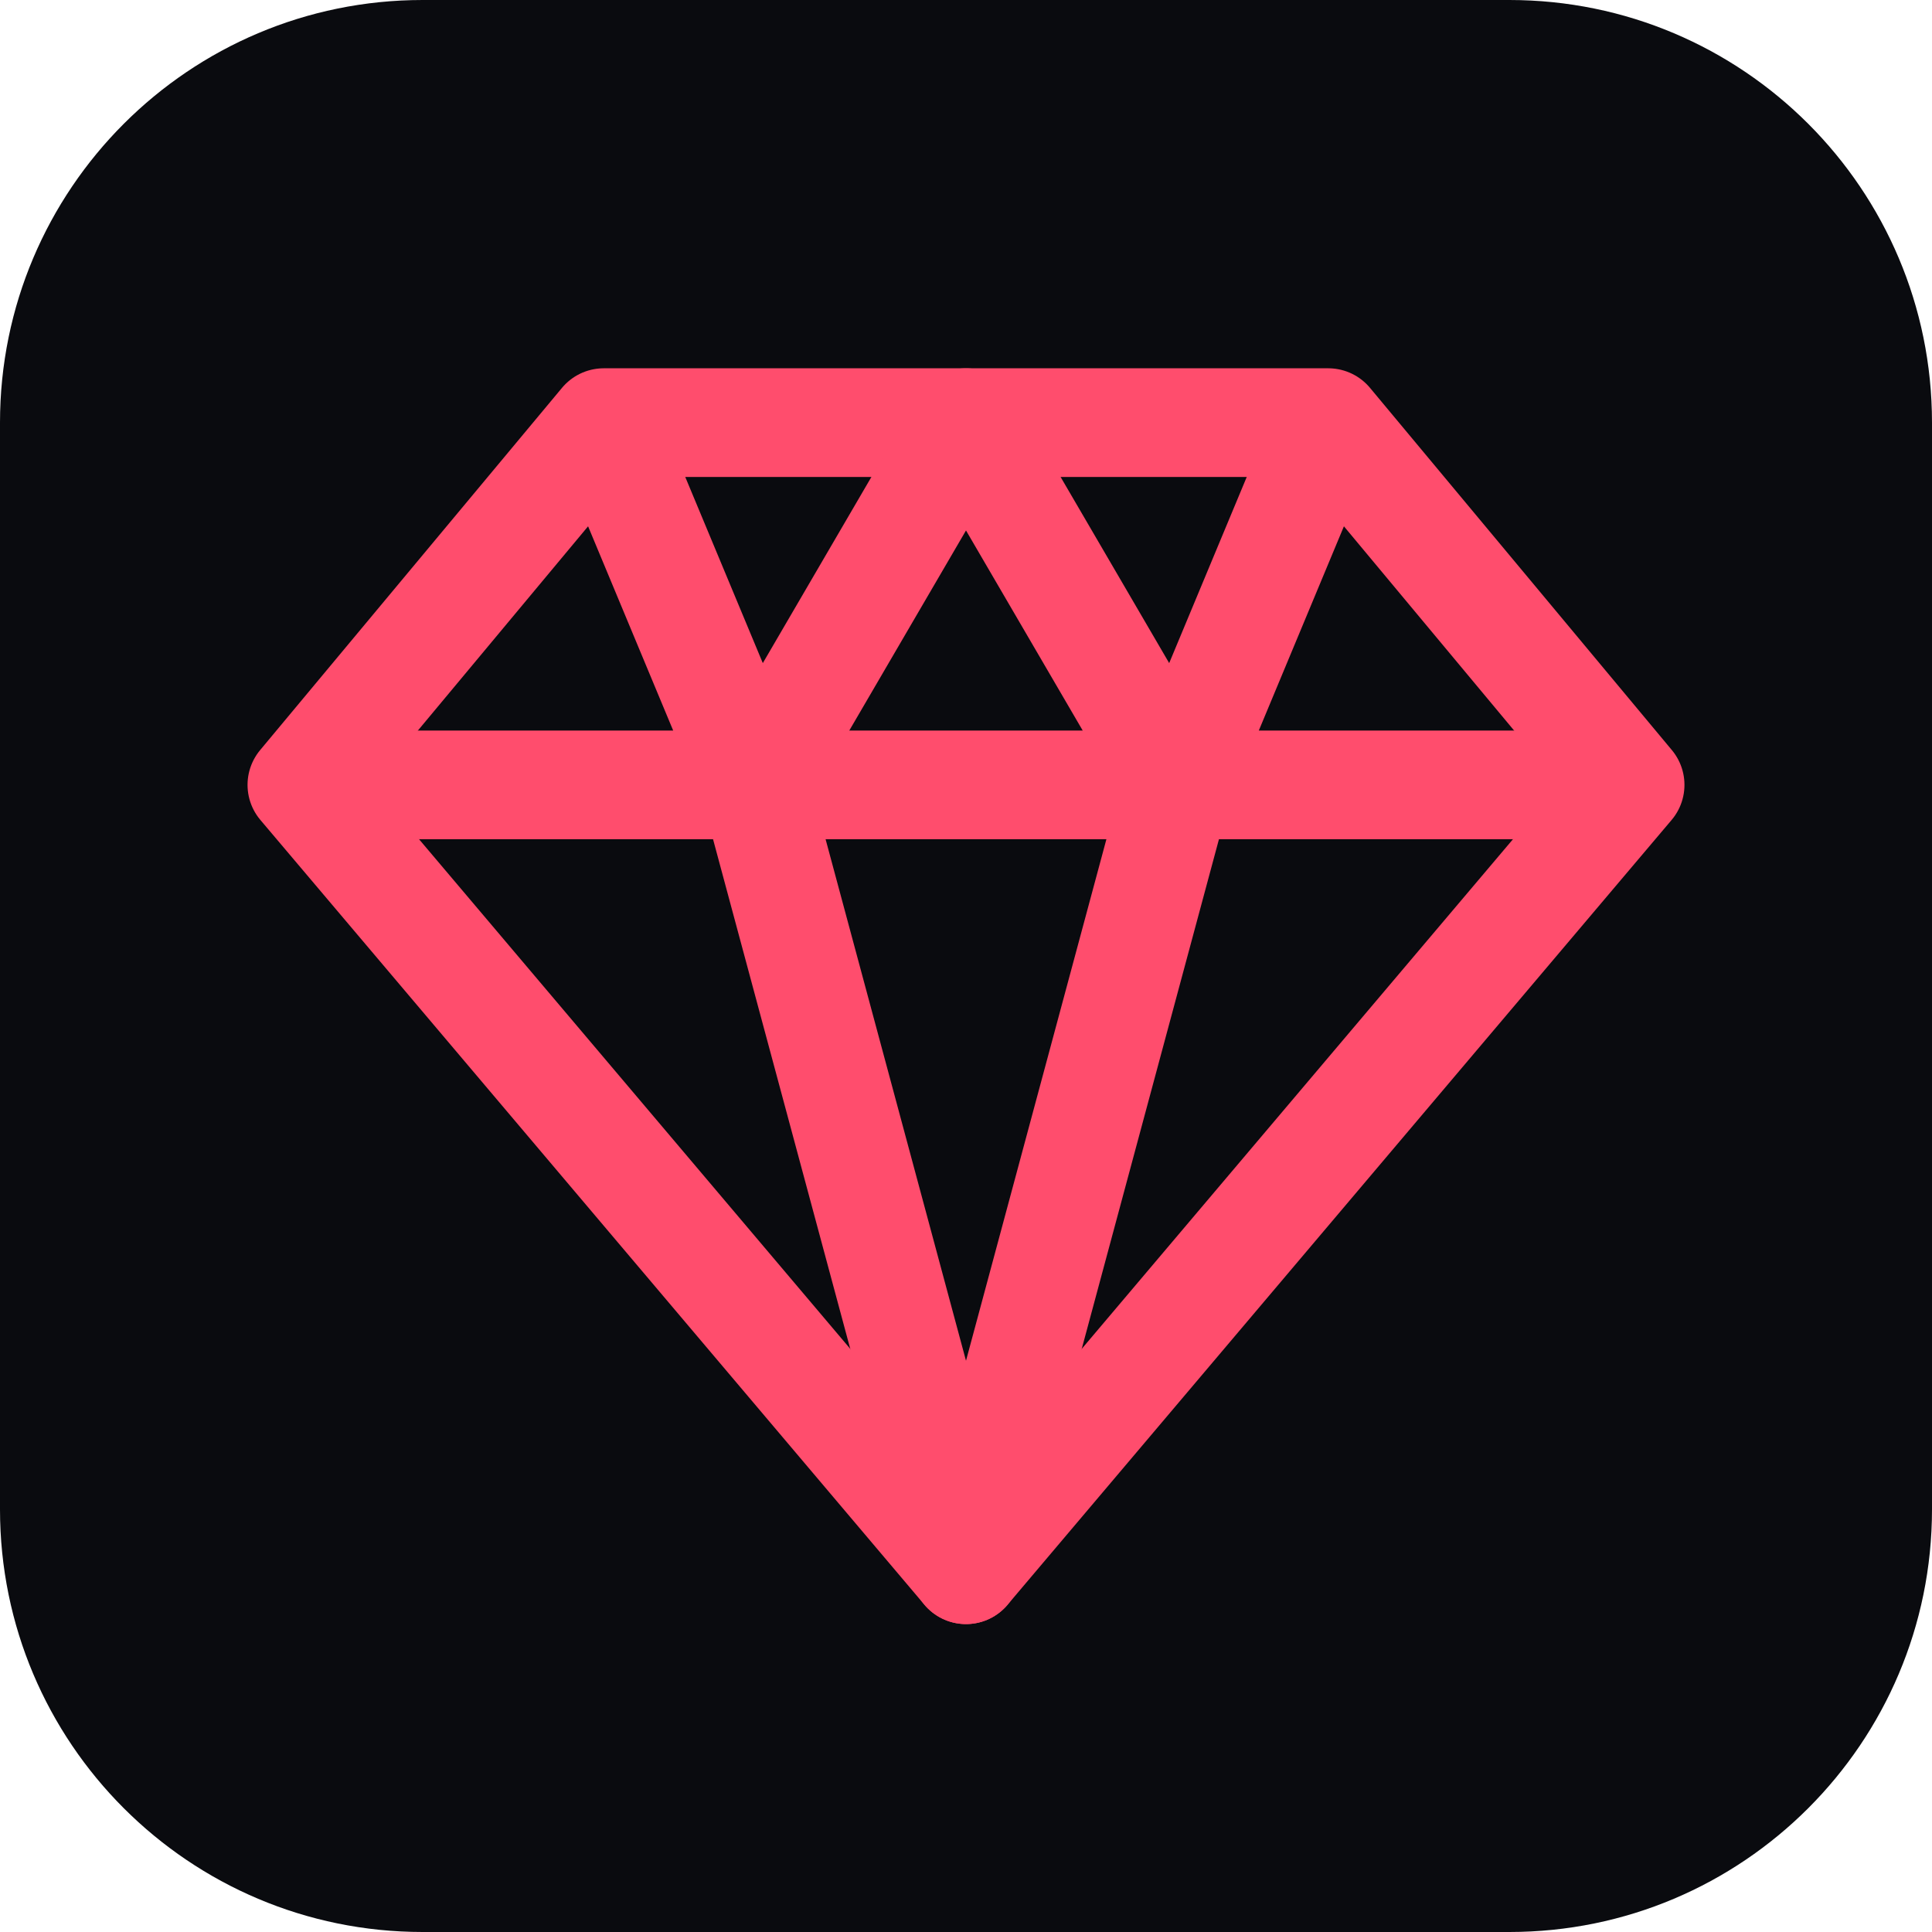
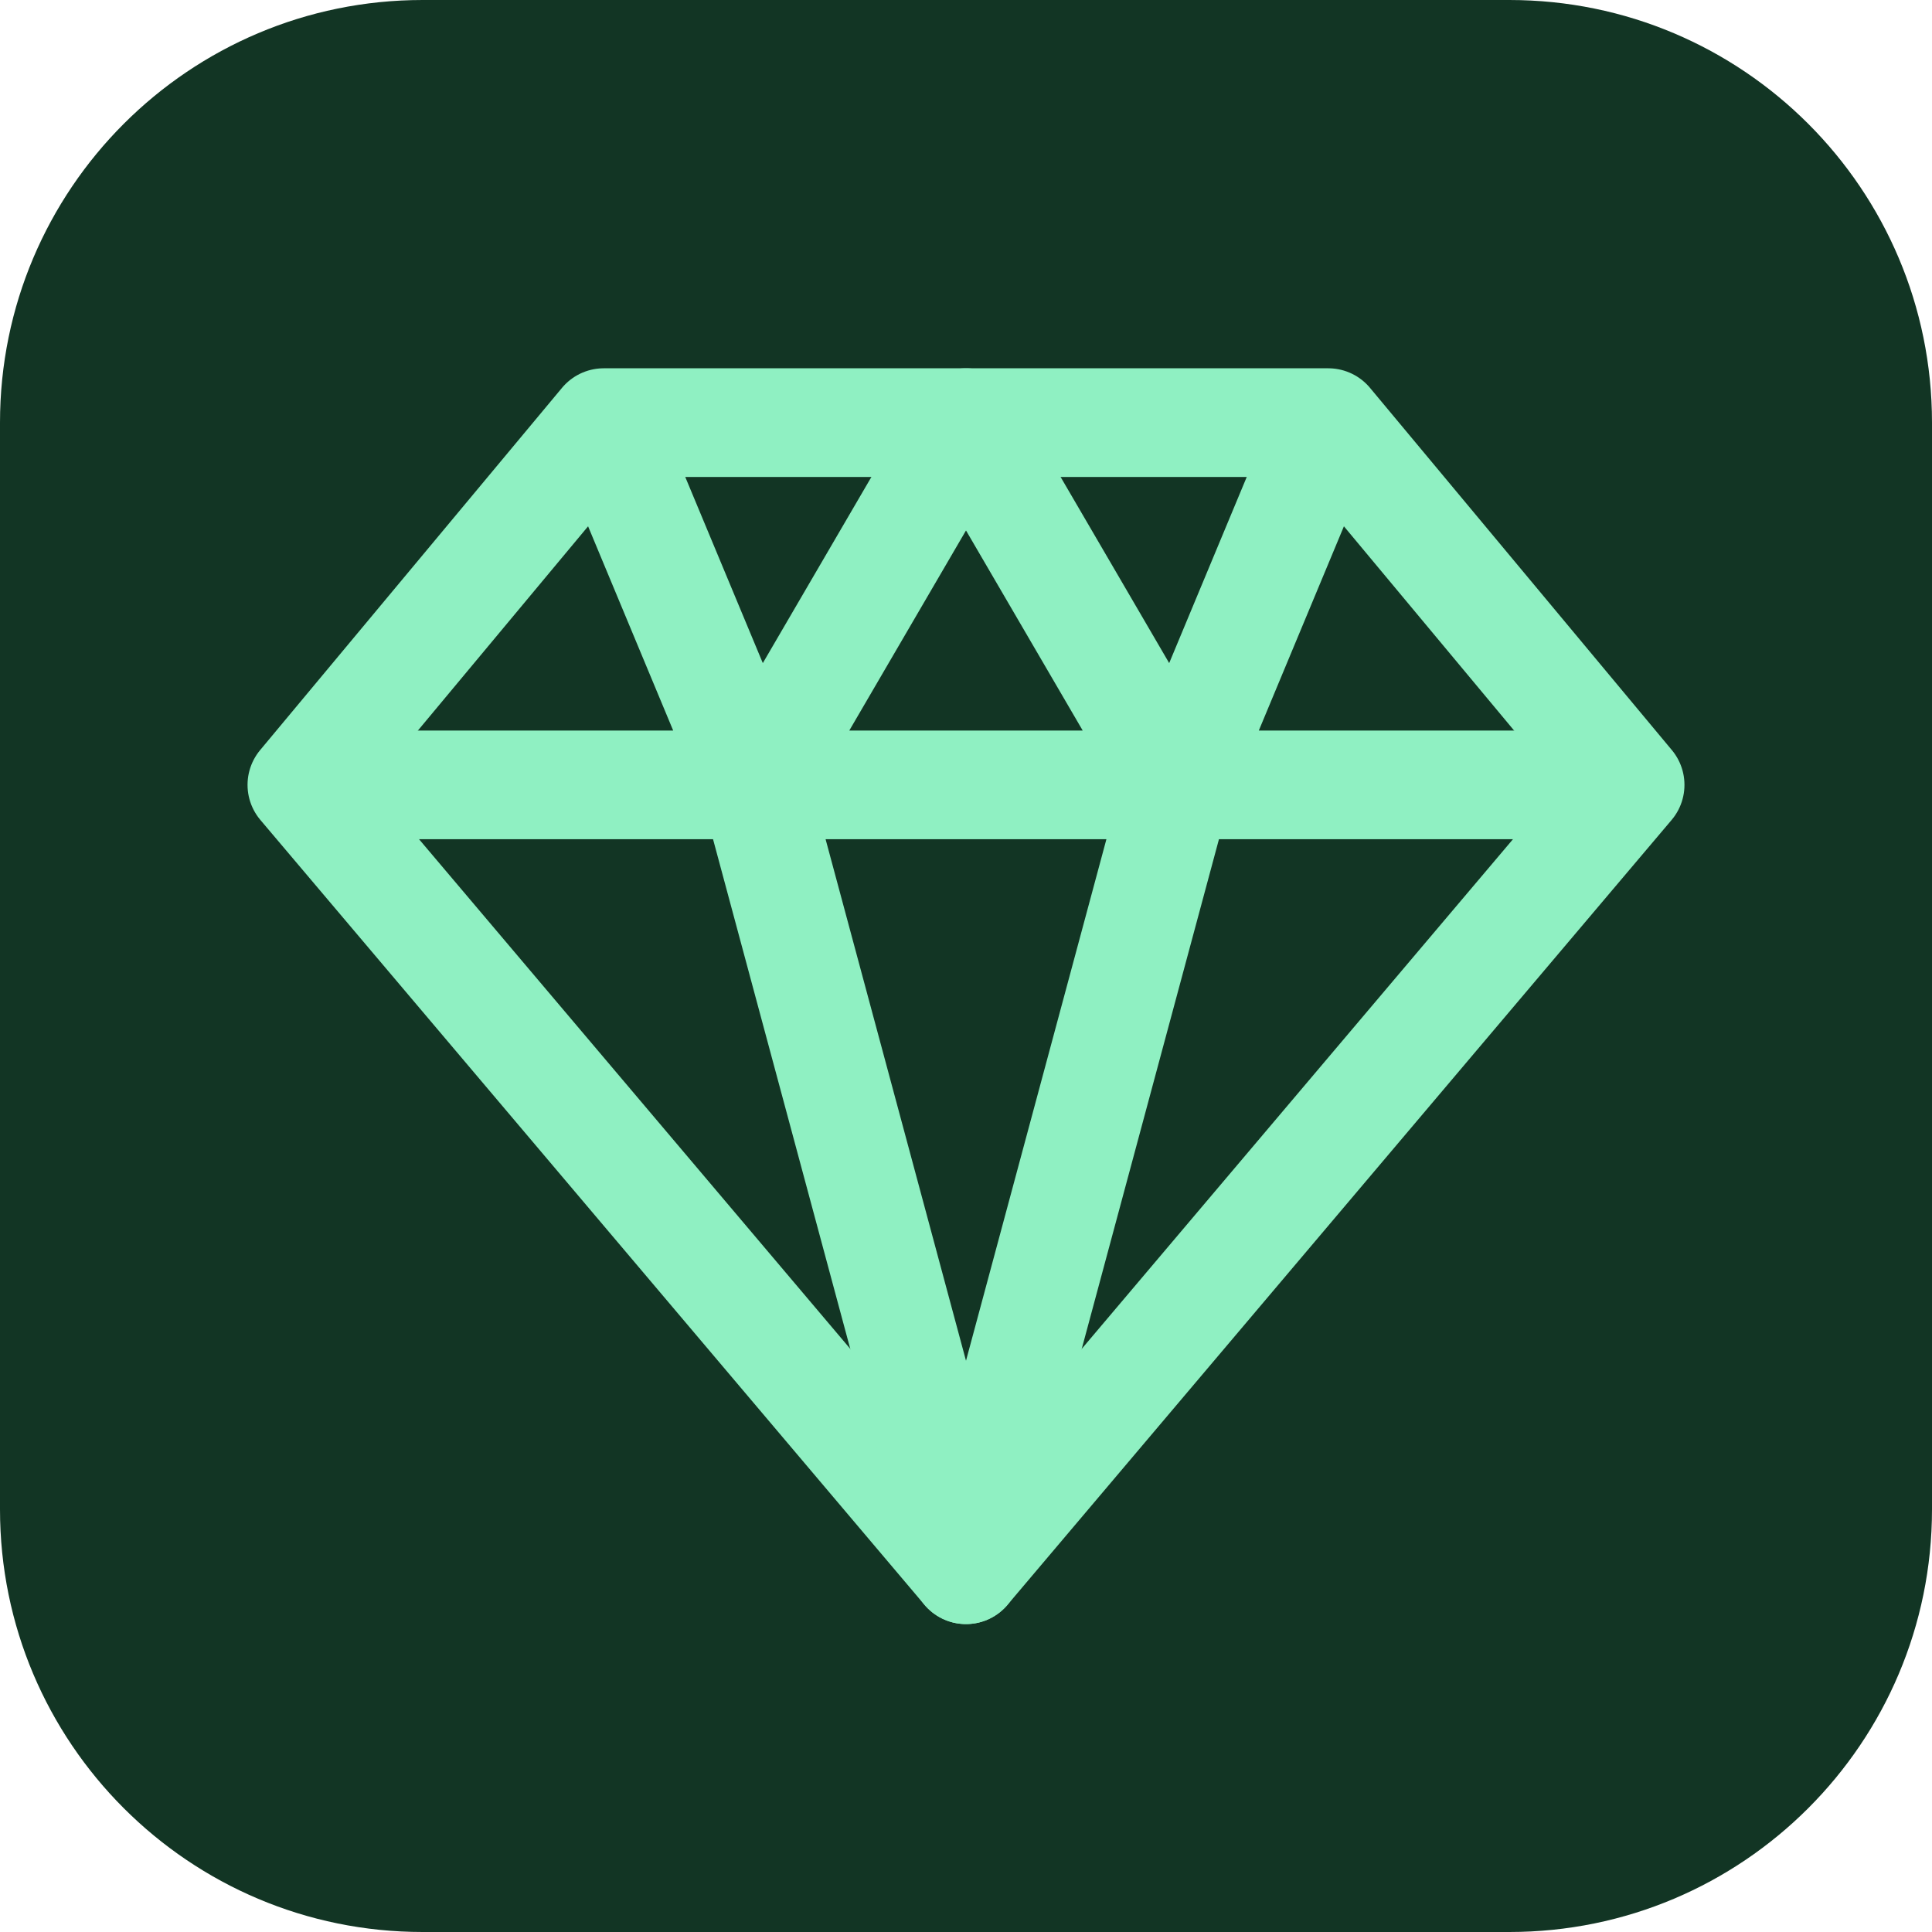
<svg xmlns="http://www.w3.org/2000/svg" viewBox="0 0 32 32">
-   <rect width="32" height="32" rx="7" fill="#0a0b0f" />
-   <g fill="none" stroke="#ff4d6d" stroke-width="1.8" stroke-linejoin="round">
+   <rect width="32" height="32" rx="7" fill="#123524" />
+   <g fill="none" stroke="#8ff0c2" stroke-width="1.8" stroke-linejoin="round">
    <path d="M10 7h12l5 6-11 13L5 13z" />
    <path d="M5 13h22M10 7l2.5 6L16 26l3.5-13L22 7M12.5 13 16 7l3.5 6" />
  </g>
</svg>
